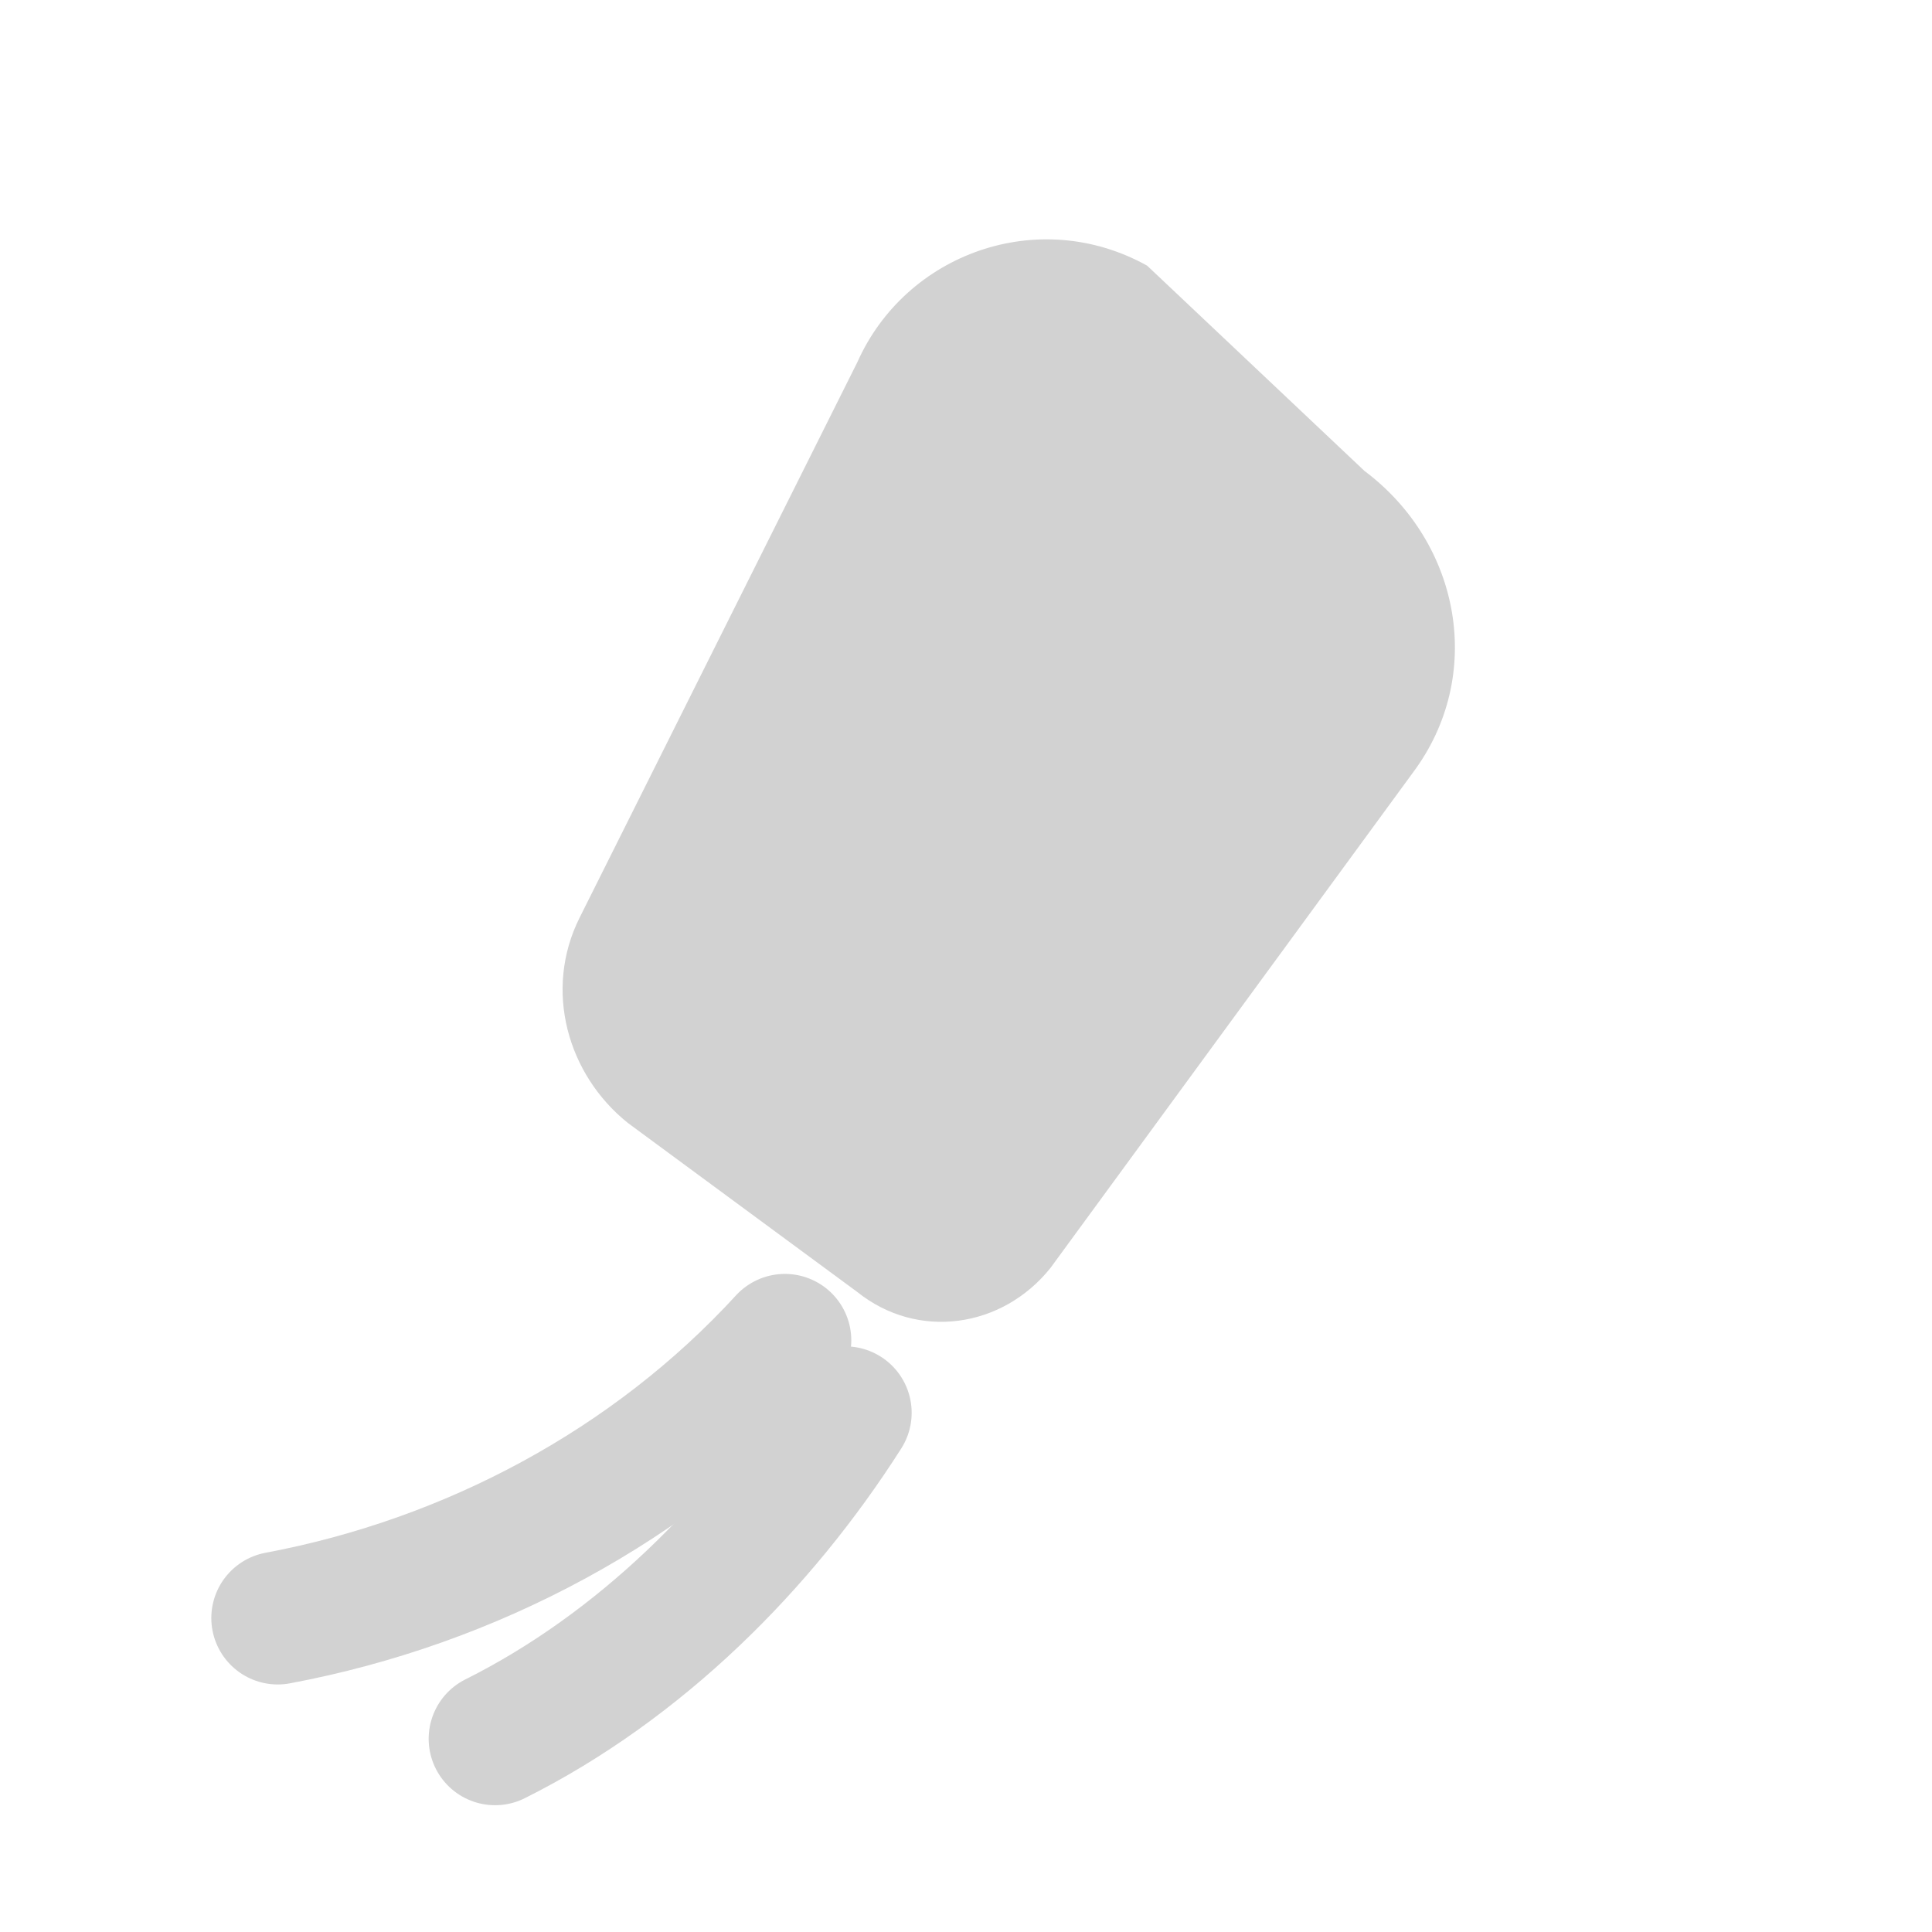
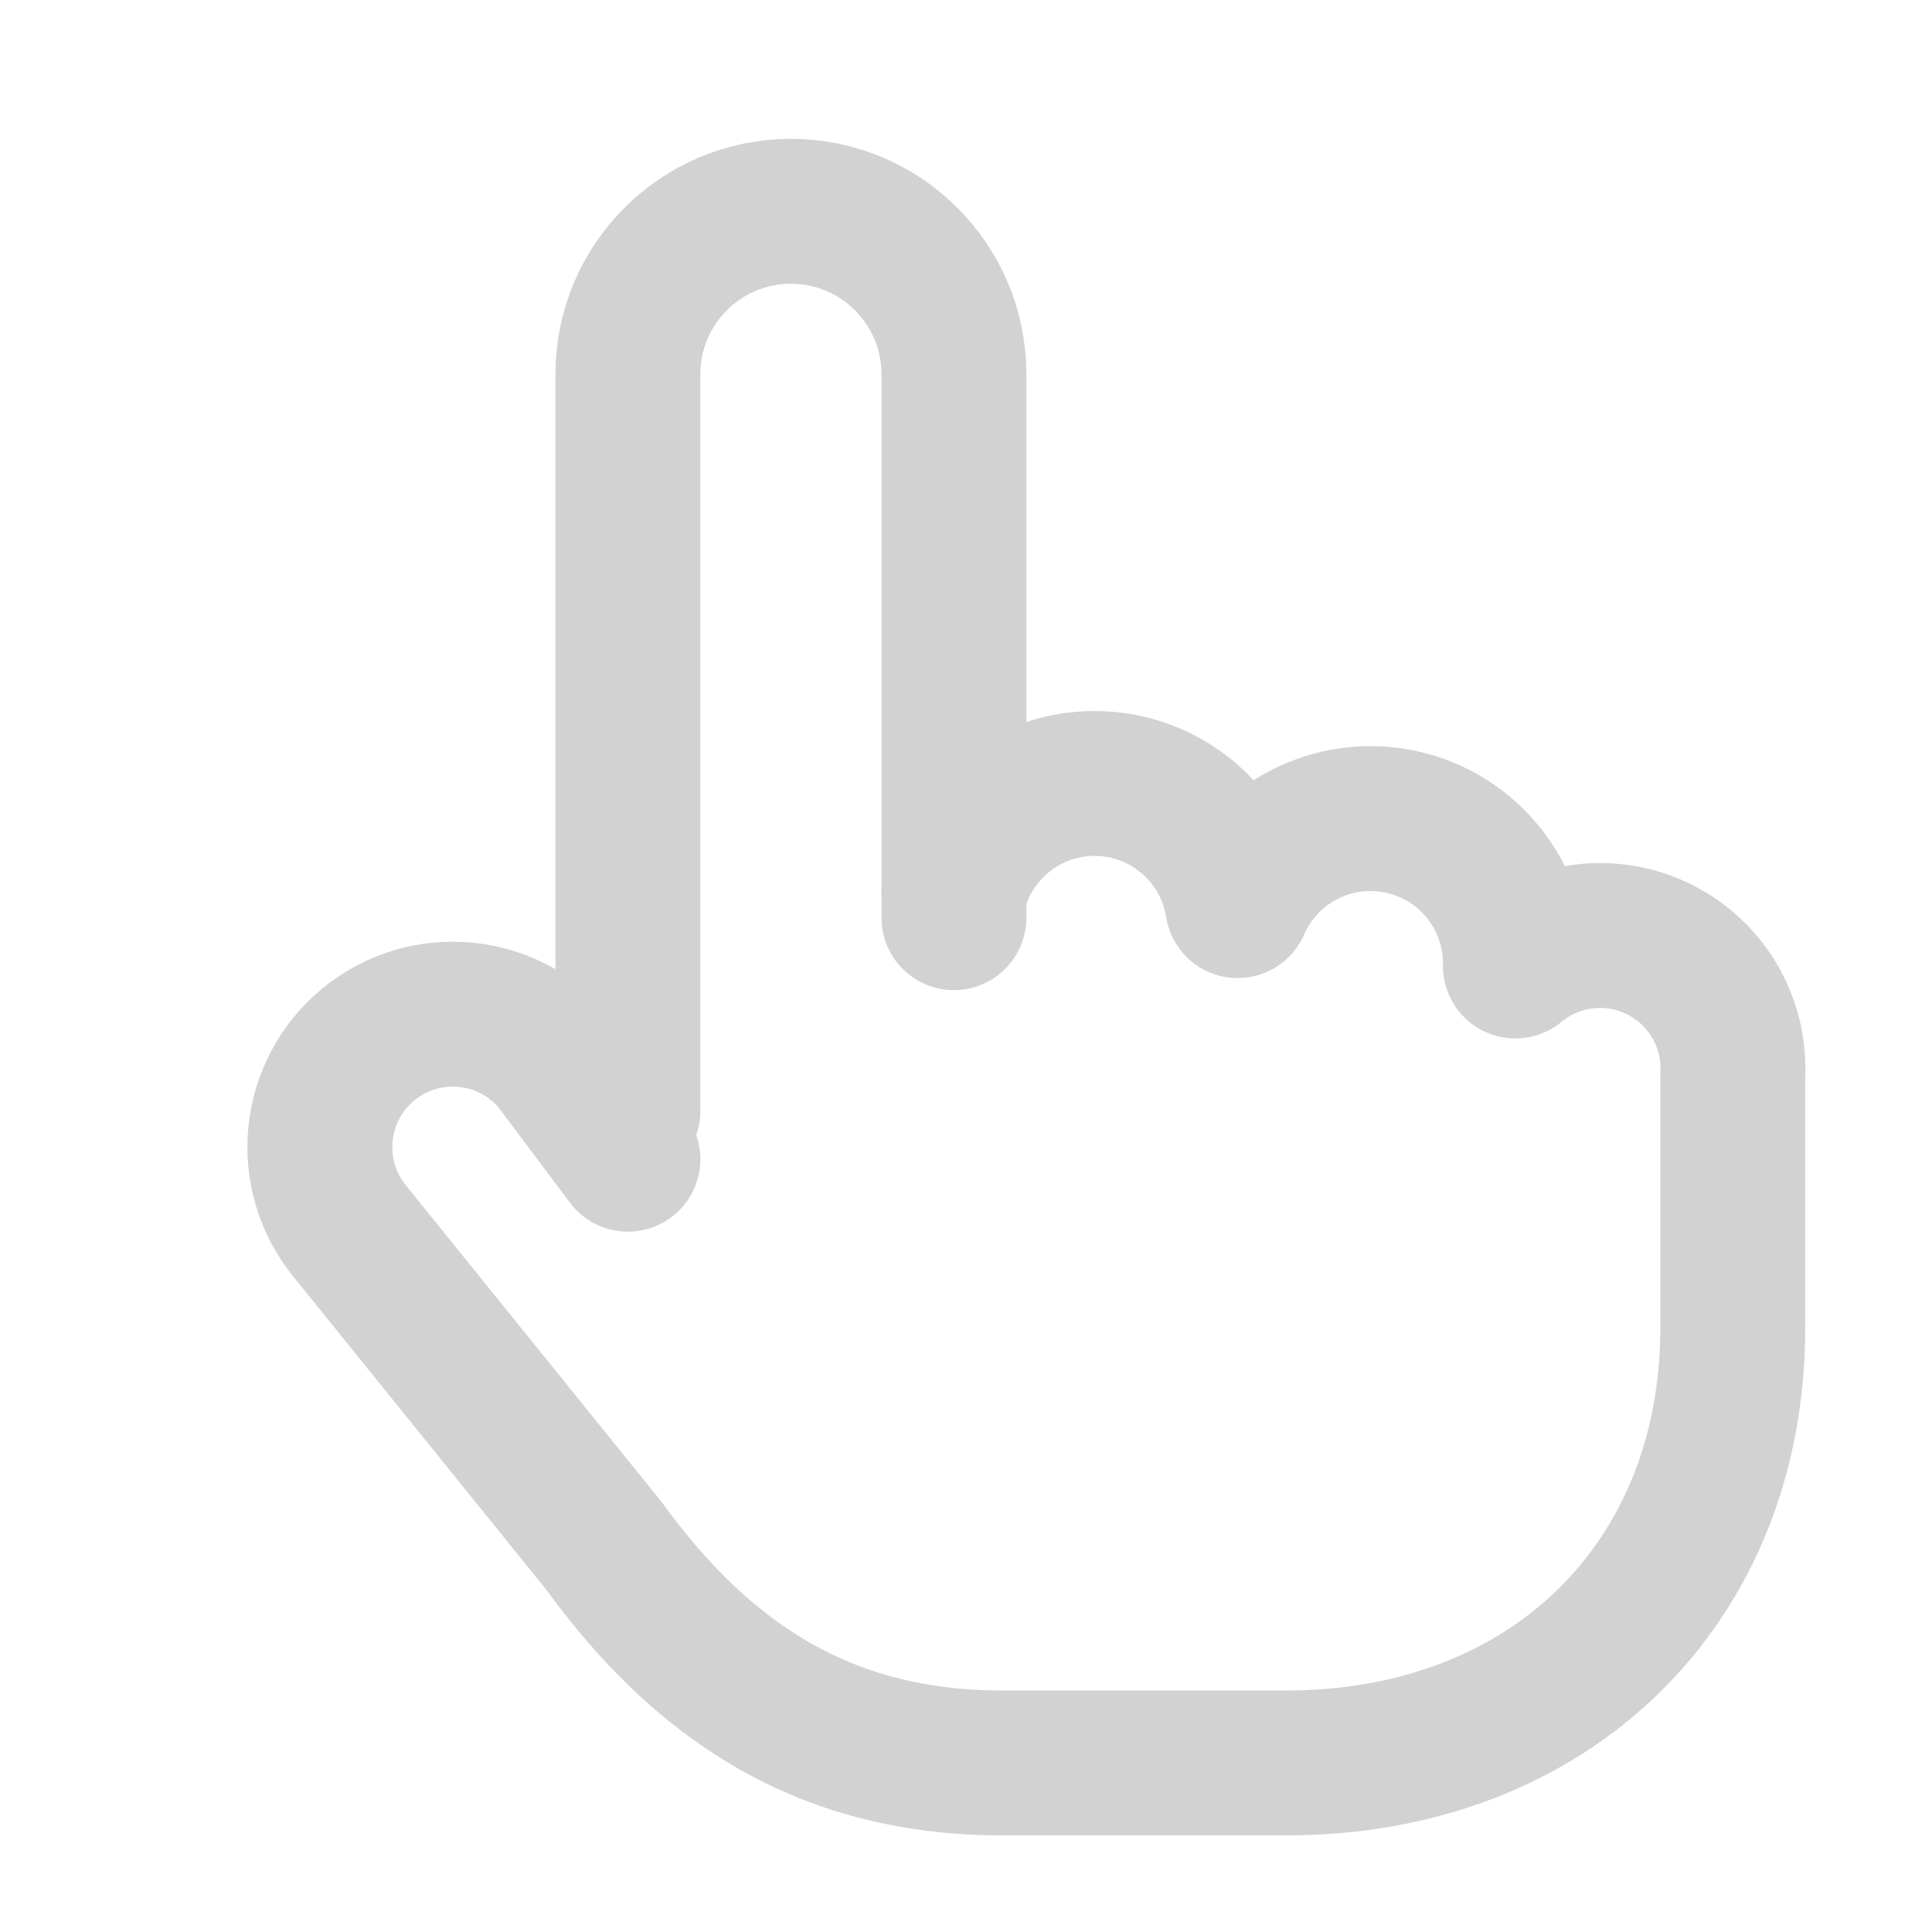
<svg xmlns="http://www.w3.org/2000/svg" width="16" height="16" viewBox="0 0 16 16">
-   <path d="M9.5 2.2c-.9-.5-2-.1-2.4.8L4.8 7.6c-.3.6-.1 1.3.4 1.7l1.9 1.4c.5.4 1.2.3 1.6-.2l3-4.1c.6-.8.4-1.9-.4-2.5L9.5 2.2z" fill="#d2d2d2" />
-   <path d="M2.3 13.4c1.6-.3 3.1-1.1 4.2-2.3" fill="none" stroke="#d2d2d2" stroke-width="1.1" stroke-linecap="round" />
-   <path d="M4.1 14.4c1.2-.6 2.2-1.6 2.9-2.7" fill="none" stroke="#d2d2d2" stroke-width="1.1" stroke-linecap="round" />
+   <g fill="none" stroke="#d2d2d2" stroke-width="1.2" stroke-linejoin="round" stroke-linecap="round">
+     <path d="M5.2 9.2 V3.1 a1.35 1.35 0 0 1 2.7 0 V7.6" />
+     <path d="M7.9 7.4 a1.2 1.2 0 0 1 2.35 .1 a1.2 1.2 0 0 1 2.3 .5 a1.1 1.1 0 0 1 1.8 .9 V11 c0 2.1 -1.5 3.6 -3.7 3.6 H8.3 c-1.5 0 -2.5 -.7 -3.3 -1.8 L2.9 10.2 a1.1 1.1 0 0 1 1.7 -1.4 L5.2 9.6" />
+   </g>
</svg>
